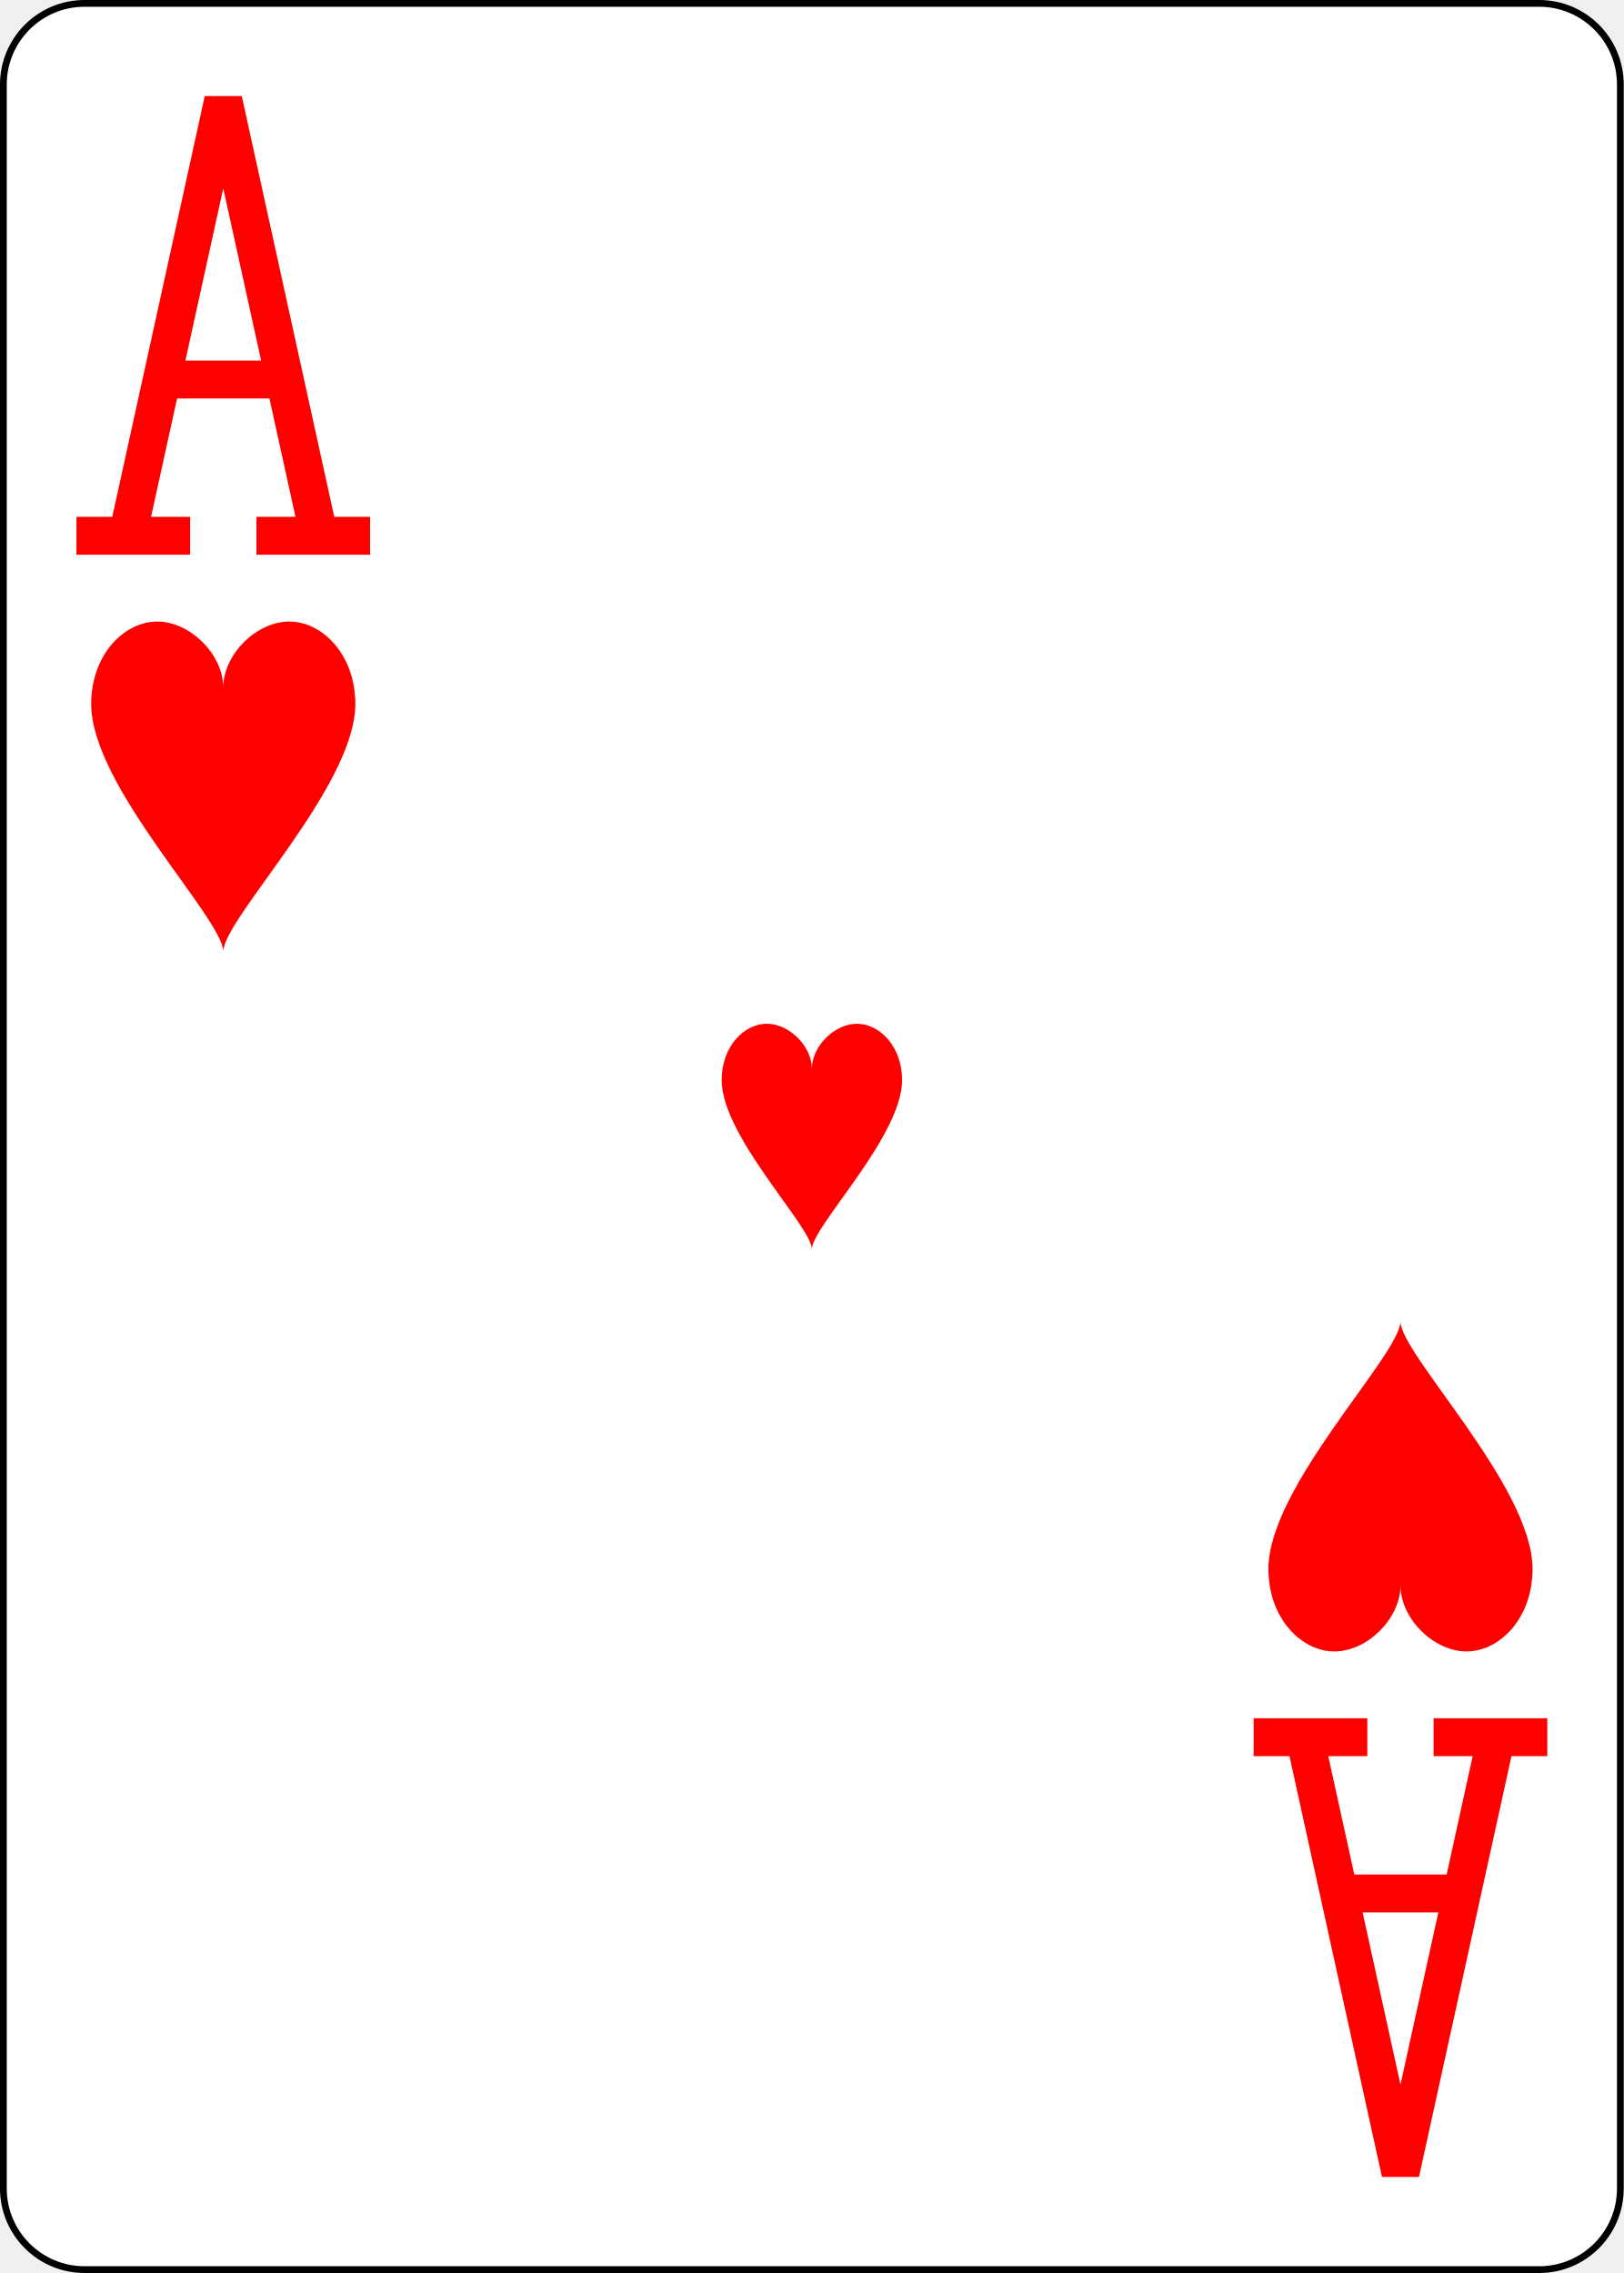
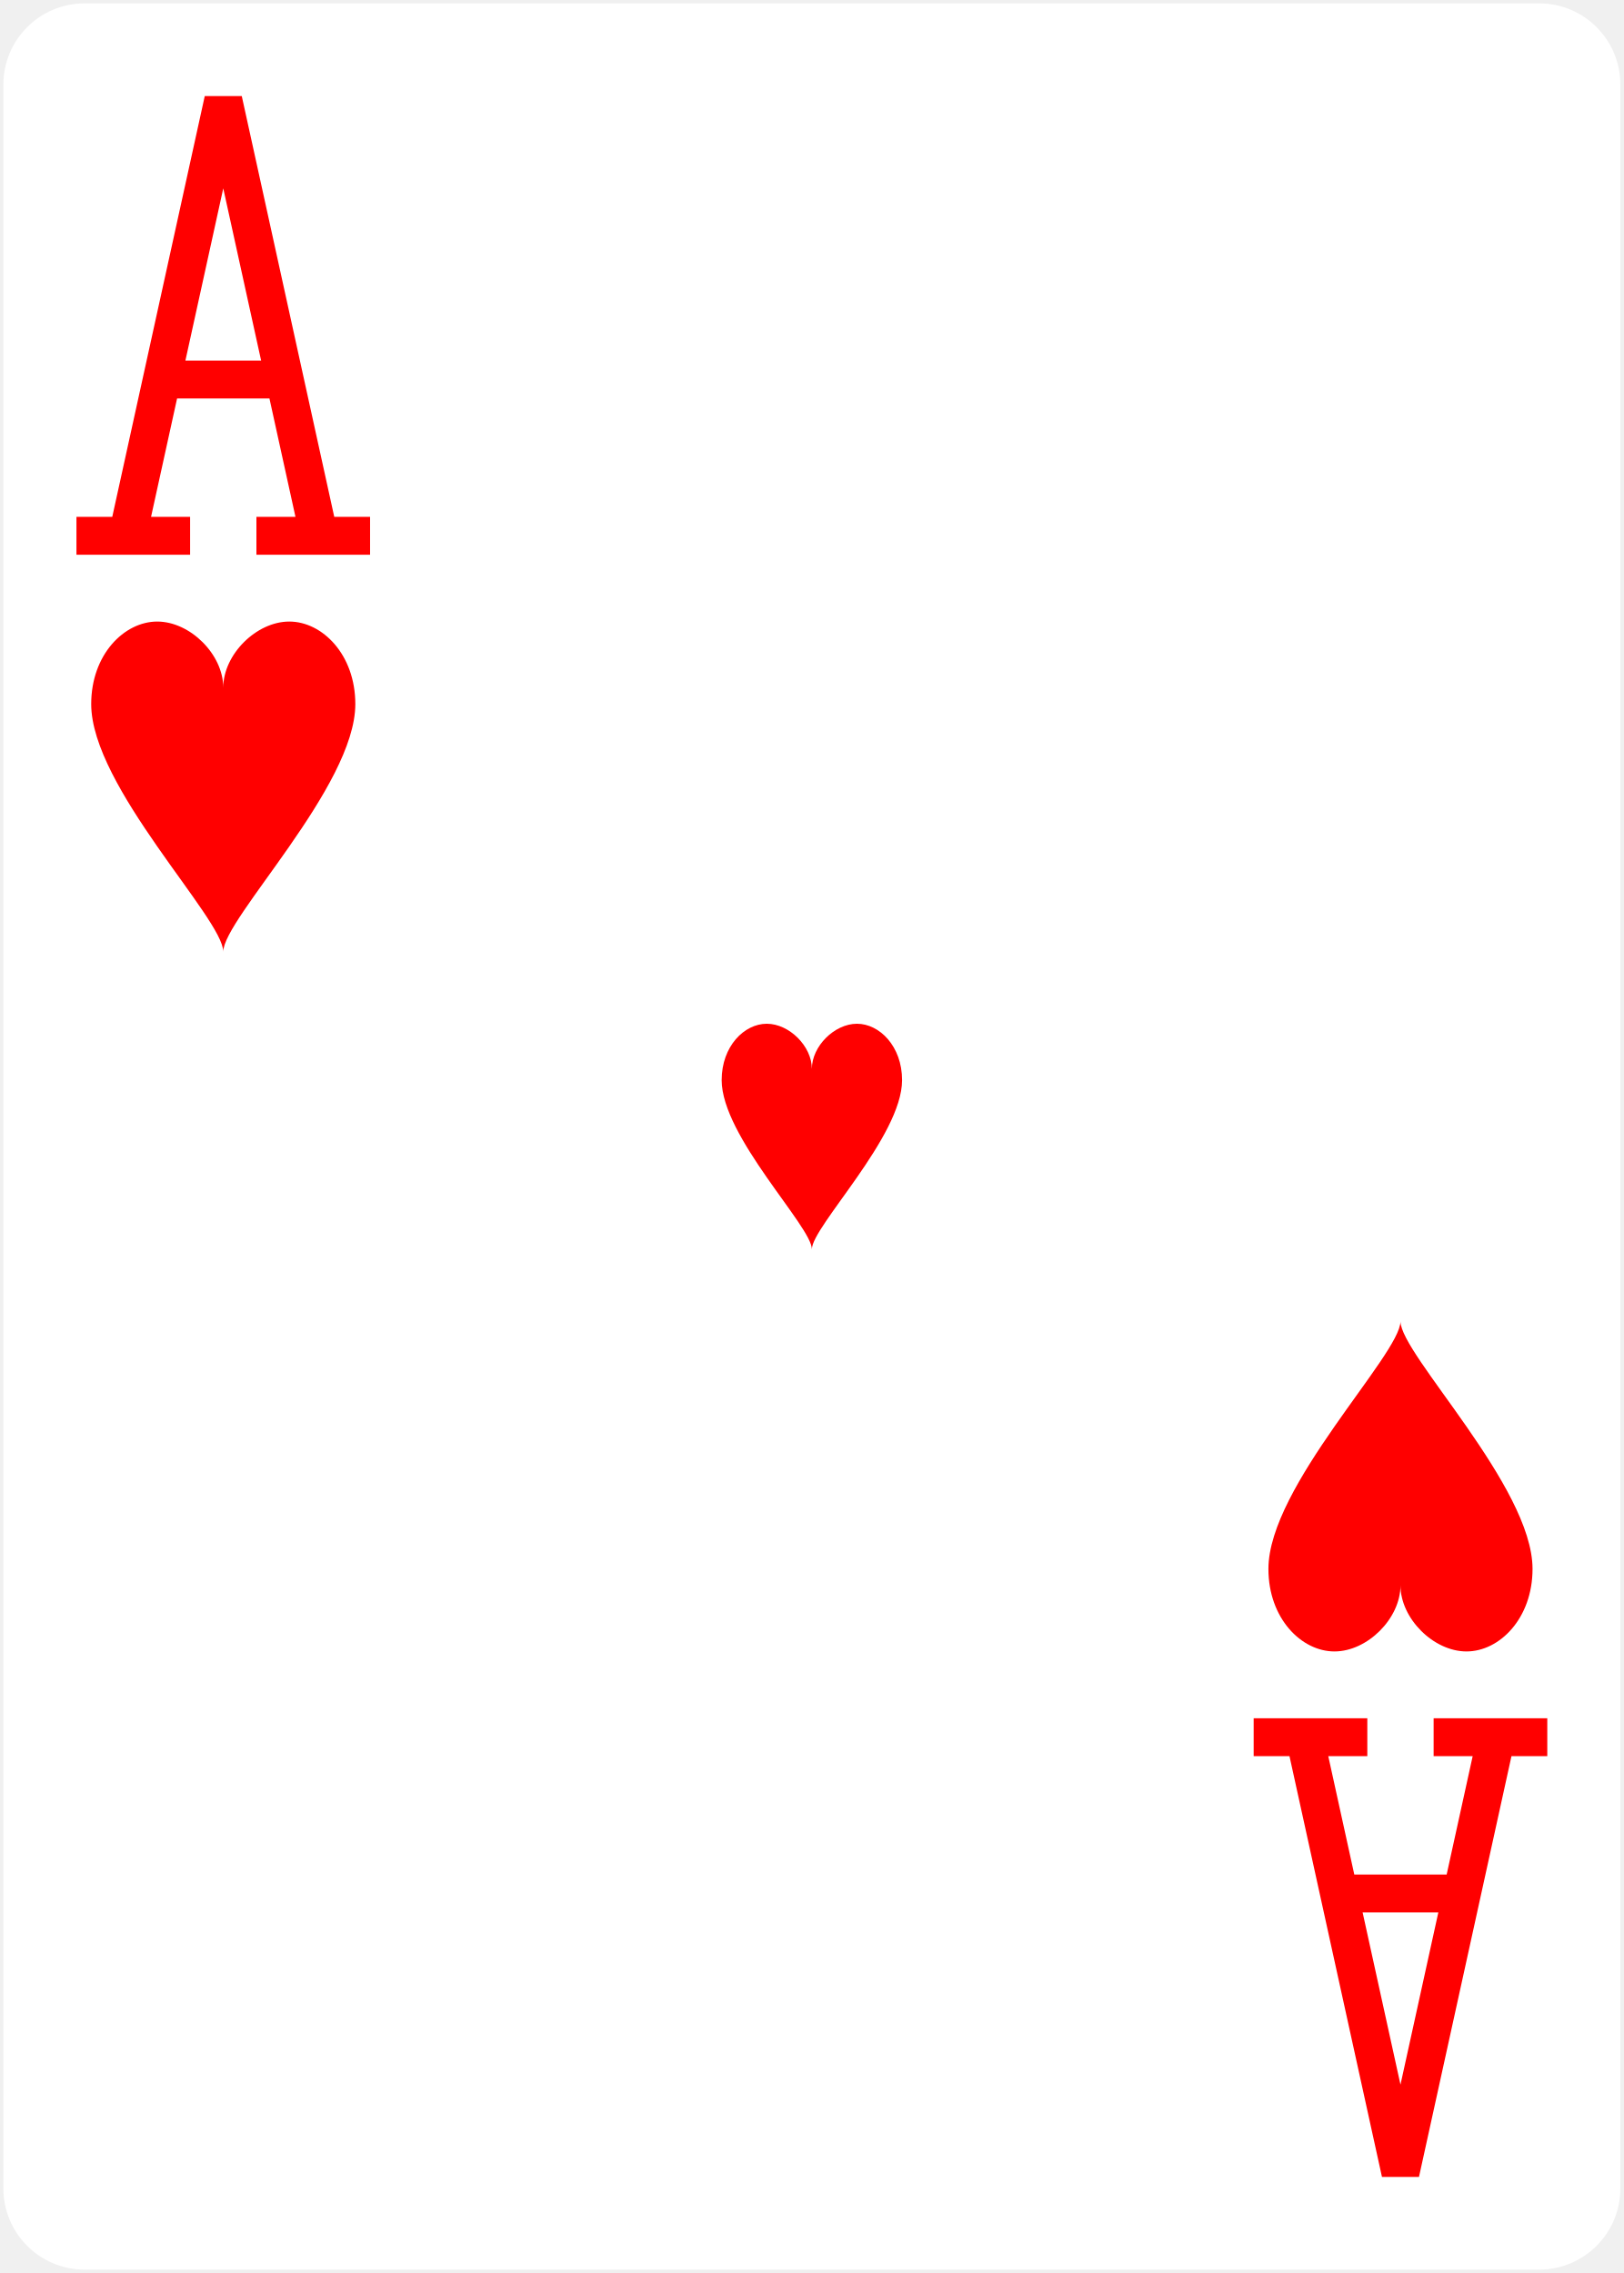
<svg xmlns="http://www.w3.org/2000/svg" xmlns:xlink="http://www.w3.org/1999/xlink" class="card" face="AH" height="3.5in" preserveAspectRatio="none" viewBox="-120 -168 240 336" width="2.5in">
  <defs>
    <symbol id="VHA" viewBox="-500 -500 1000 1000" preserveAspectRatio="xMinYMid">
      <path d="M-270 460L-110 460M-200 450L0 -460L200 450M110 460L270 460M-120 130L120 130" stroke="red" stroke-width="80" stroke-linecap="square" stroke-miterlimit="1.5" fill="none" />
    </symbol>
    <symbol id="SHA" viewBox="-600 -600 1200 1200" preserveAspectRatio="xMinYMid">
      <path d="M0 -300C0 -400 100 -500 200 -500C300 -500 400 -400 400 -250C400 0 0 400 0 500C0 400 -400 0 -400 -250C-400 -400 -300 -500 -200 -500C-100 -500 0 -400 -0 -300Z" fill="red" />
    </symbol>
  </defs>
-   <rect width="239" height="335" x="-119.5" y="-167.5" rx="12" ry="12" fill="white" stroke="black" />
+   <rect width="239" height="335" x="-119.5" y="-167.5" rx="12" ry="12" fill="white" />
  <use xlink:href="#SHA" height="40" width="40" x="-20" y="-20" />
  <use xlink:href="#VHA" height="70" width="70" x="-122" y="-156" />
  <use xlink:href="#SHA" height="58.558" width="58.558" x="-116.279" y="-81" />
  <g transform="rotate(180)">
    <use xlink:href="#VHA" height="70" width="70" x="-122" y="-156" />
    <use xlink:href="#SHA" height="58.558" width="58.558" x="-116.279" y="-81" />
  </g>
</svg>
